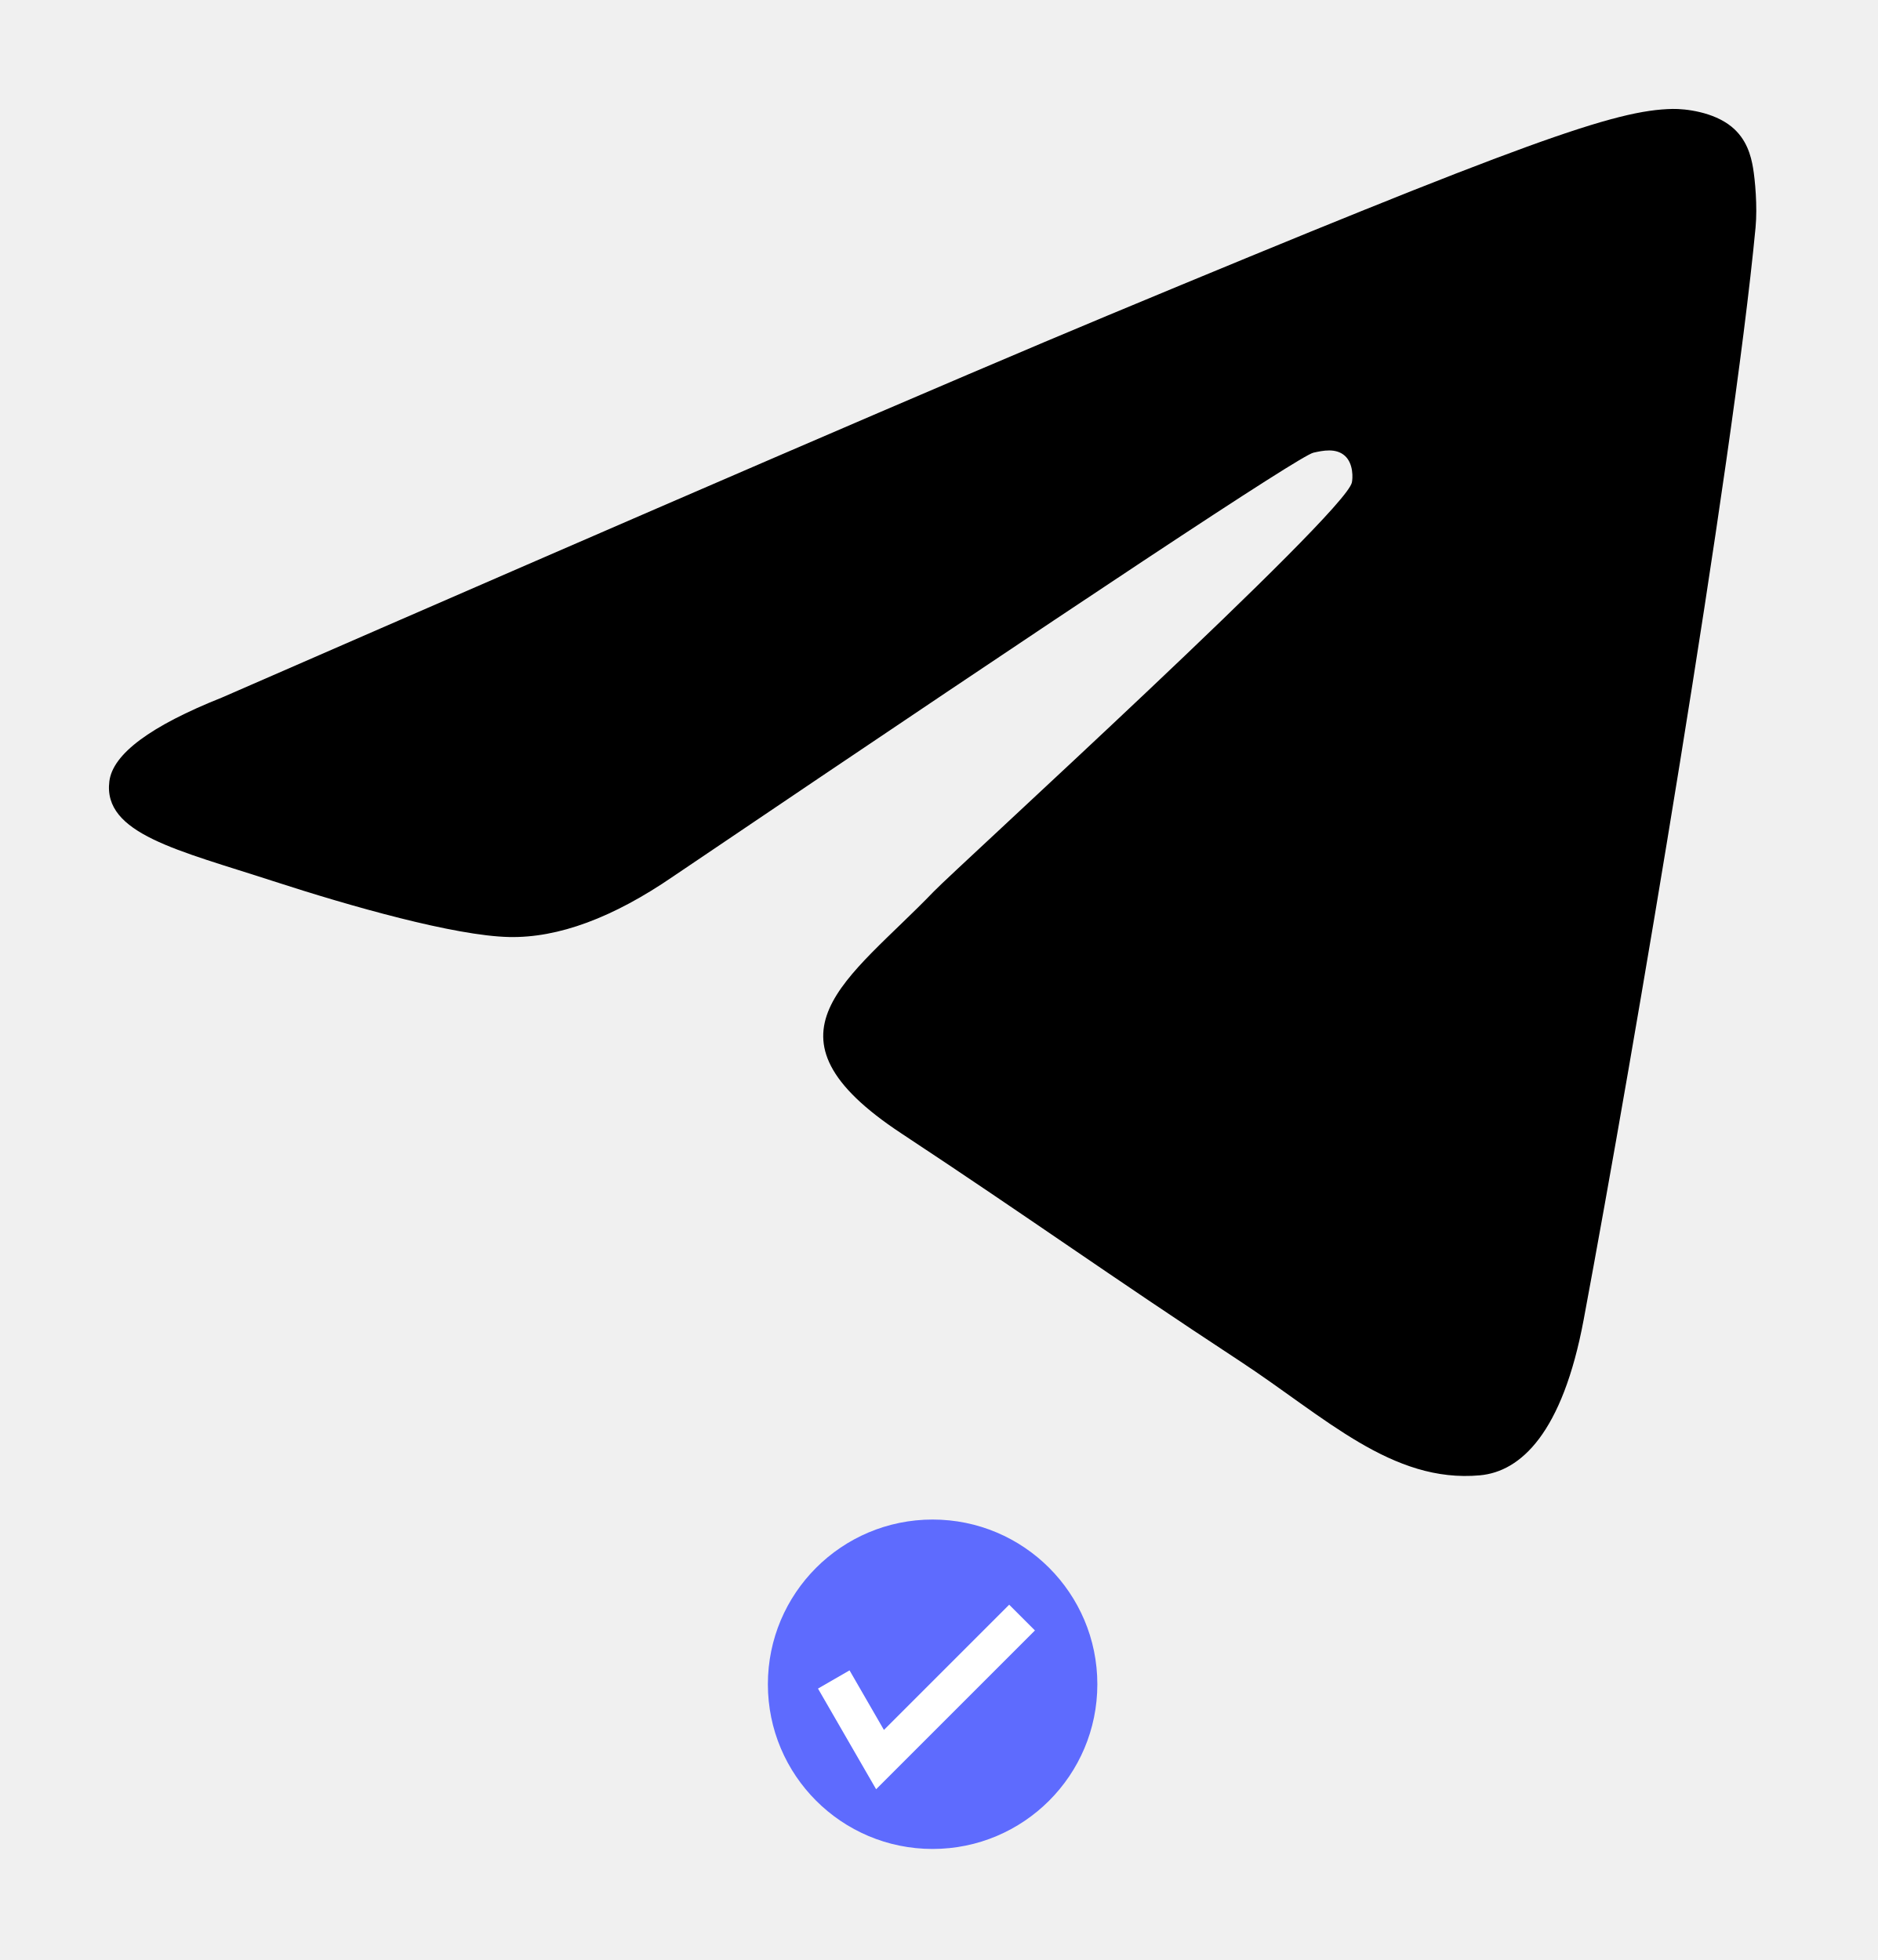
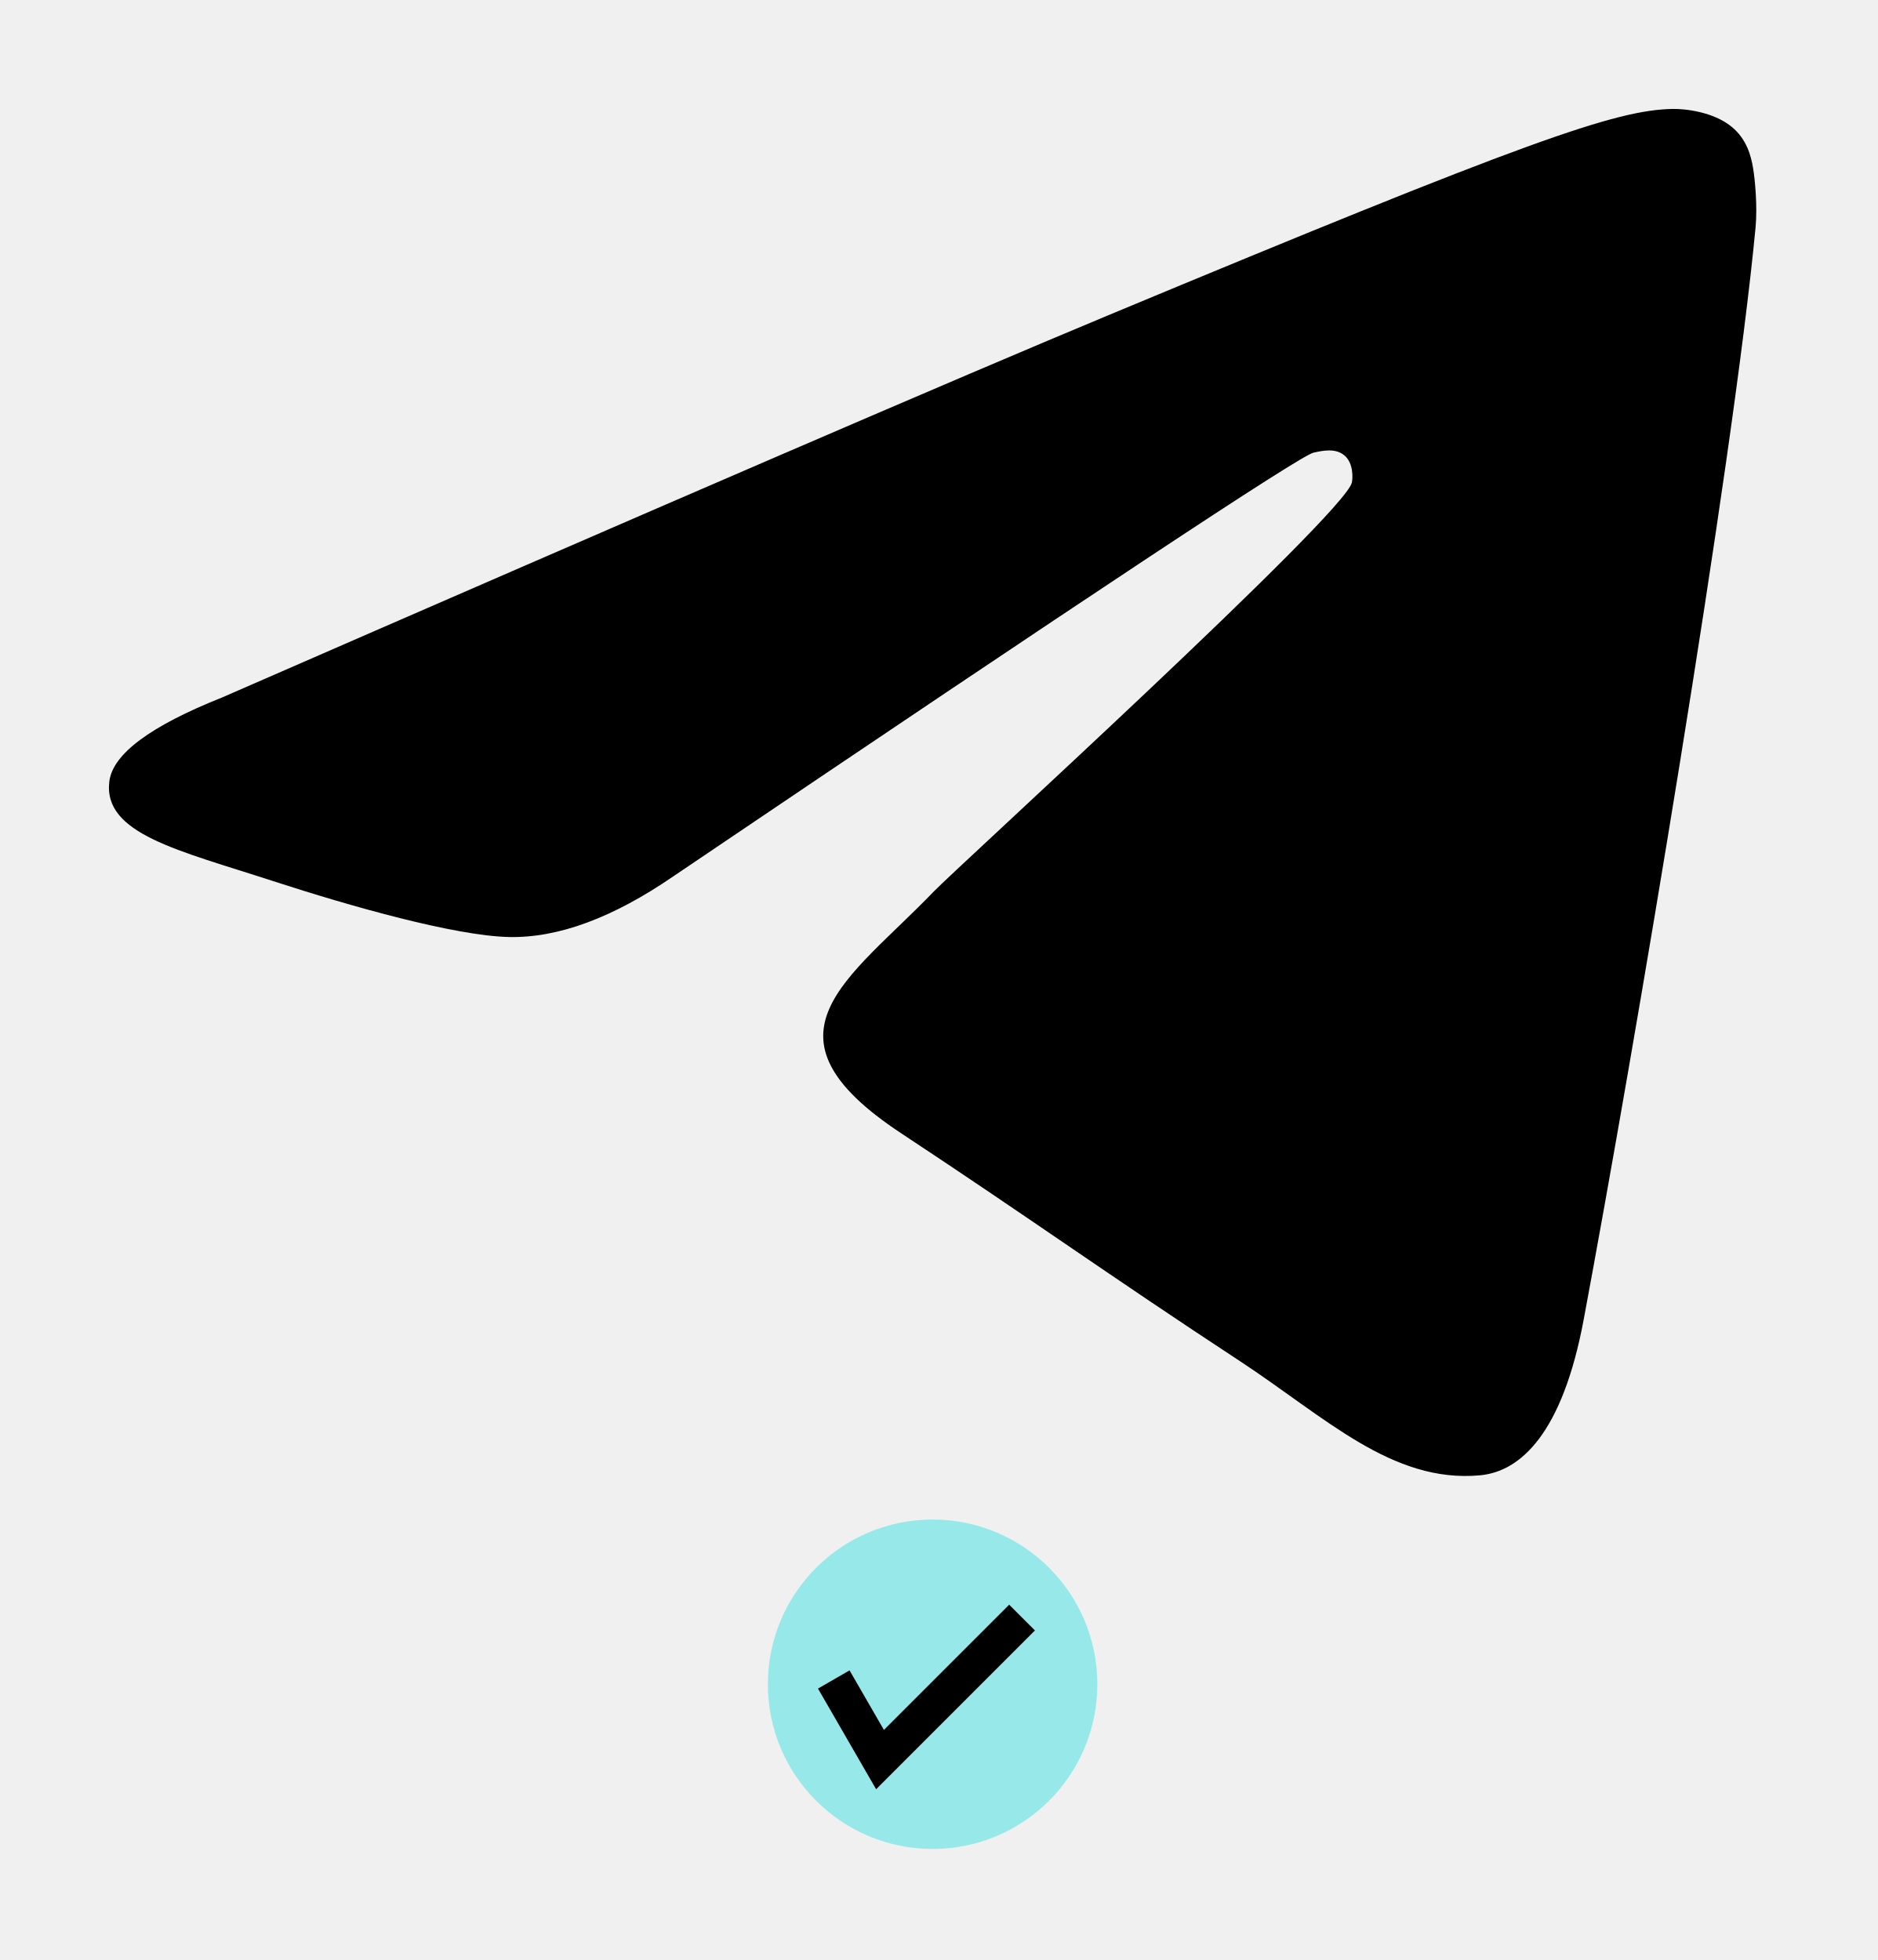
<svg xmlns="http://www.w3.org/2000/svg" width="114" height="119" viewBox="0 0 114 119" fill="none">
  <path fill-rule="evenodd" clip-rule="evenodd" d="M13.488 42.344C40.331 30.631 58.231 22.909 67.187 19.178C92.759 8.525 98.073 6.675 101.536 6.614C102.298 6.6 104.001 6.79 105.104 7.686C106.036 8.443 106.292 9.466 106.415 10.184C106.538 10.901 106.69 12.537 106.569 13.814C105.183 28.397 99.187 63.785 96.136 80.117C94.846 87.028 92.304 89.345 89.844 89.572C84.496 90.065 80.436 86.033 75.257 82.633C67.152 77.312 62.574 74 54.707 68.808C45.616 62.808 51.509 59.51 56.691 54.12C58.046 52.71 81.607 31.247 82.063 29.3C82.12 29.056 82.173 28.149 81.634 27.669C81.096 27.19 80.301 27.354 79.728 27.485C78.915 27.669 65.968 36.24 40.888 53.196C37.213 55.723 33.884 56.955 30.902 56.89C27.614 56.819 21.29 55.028 16.588 53.498C10.822 51.62 6.238 50.628 6.638 47.439C6.845 45.779 9.129 44.08 13.488 42.344Z" fill="black" />
-   <rect x="46.613" y="92.258" width="20" height="20" rx="10" fill="#5E6BFE" />
-   <path d="M50.613 101.968L53.421 106.832L62.043 98.21" stroke="white" stroke-width="2.211" />
+   <rect x="46.613" y="92.258" width="20" height="20" rx="10" fill="#97E8E9" />
+   <path d="M50.613 101.968L53.421 106.832L62.043 98.21" stroke="black" stroke-width="2.211" />
</svg>
